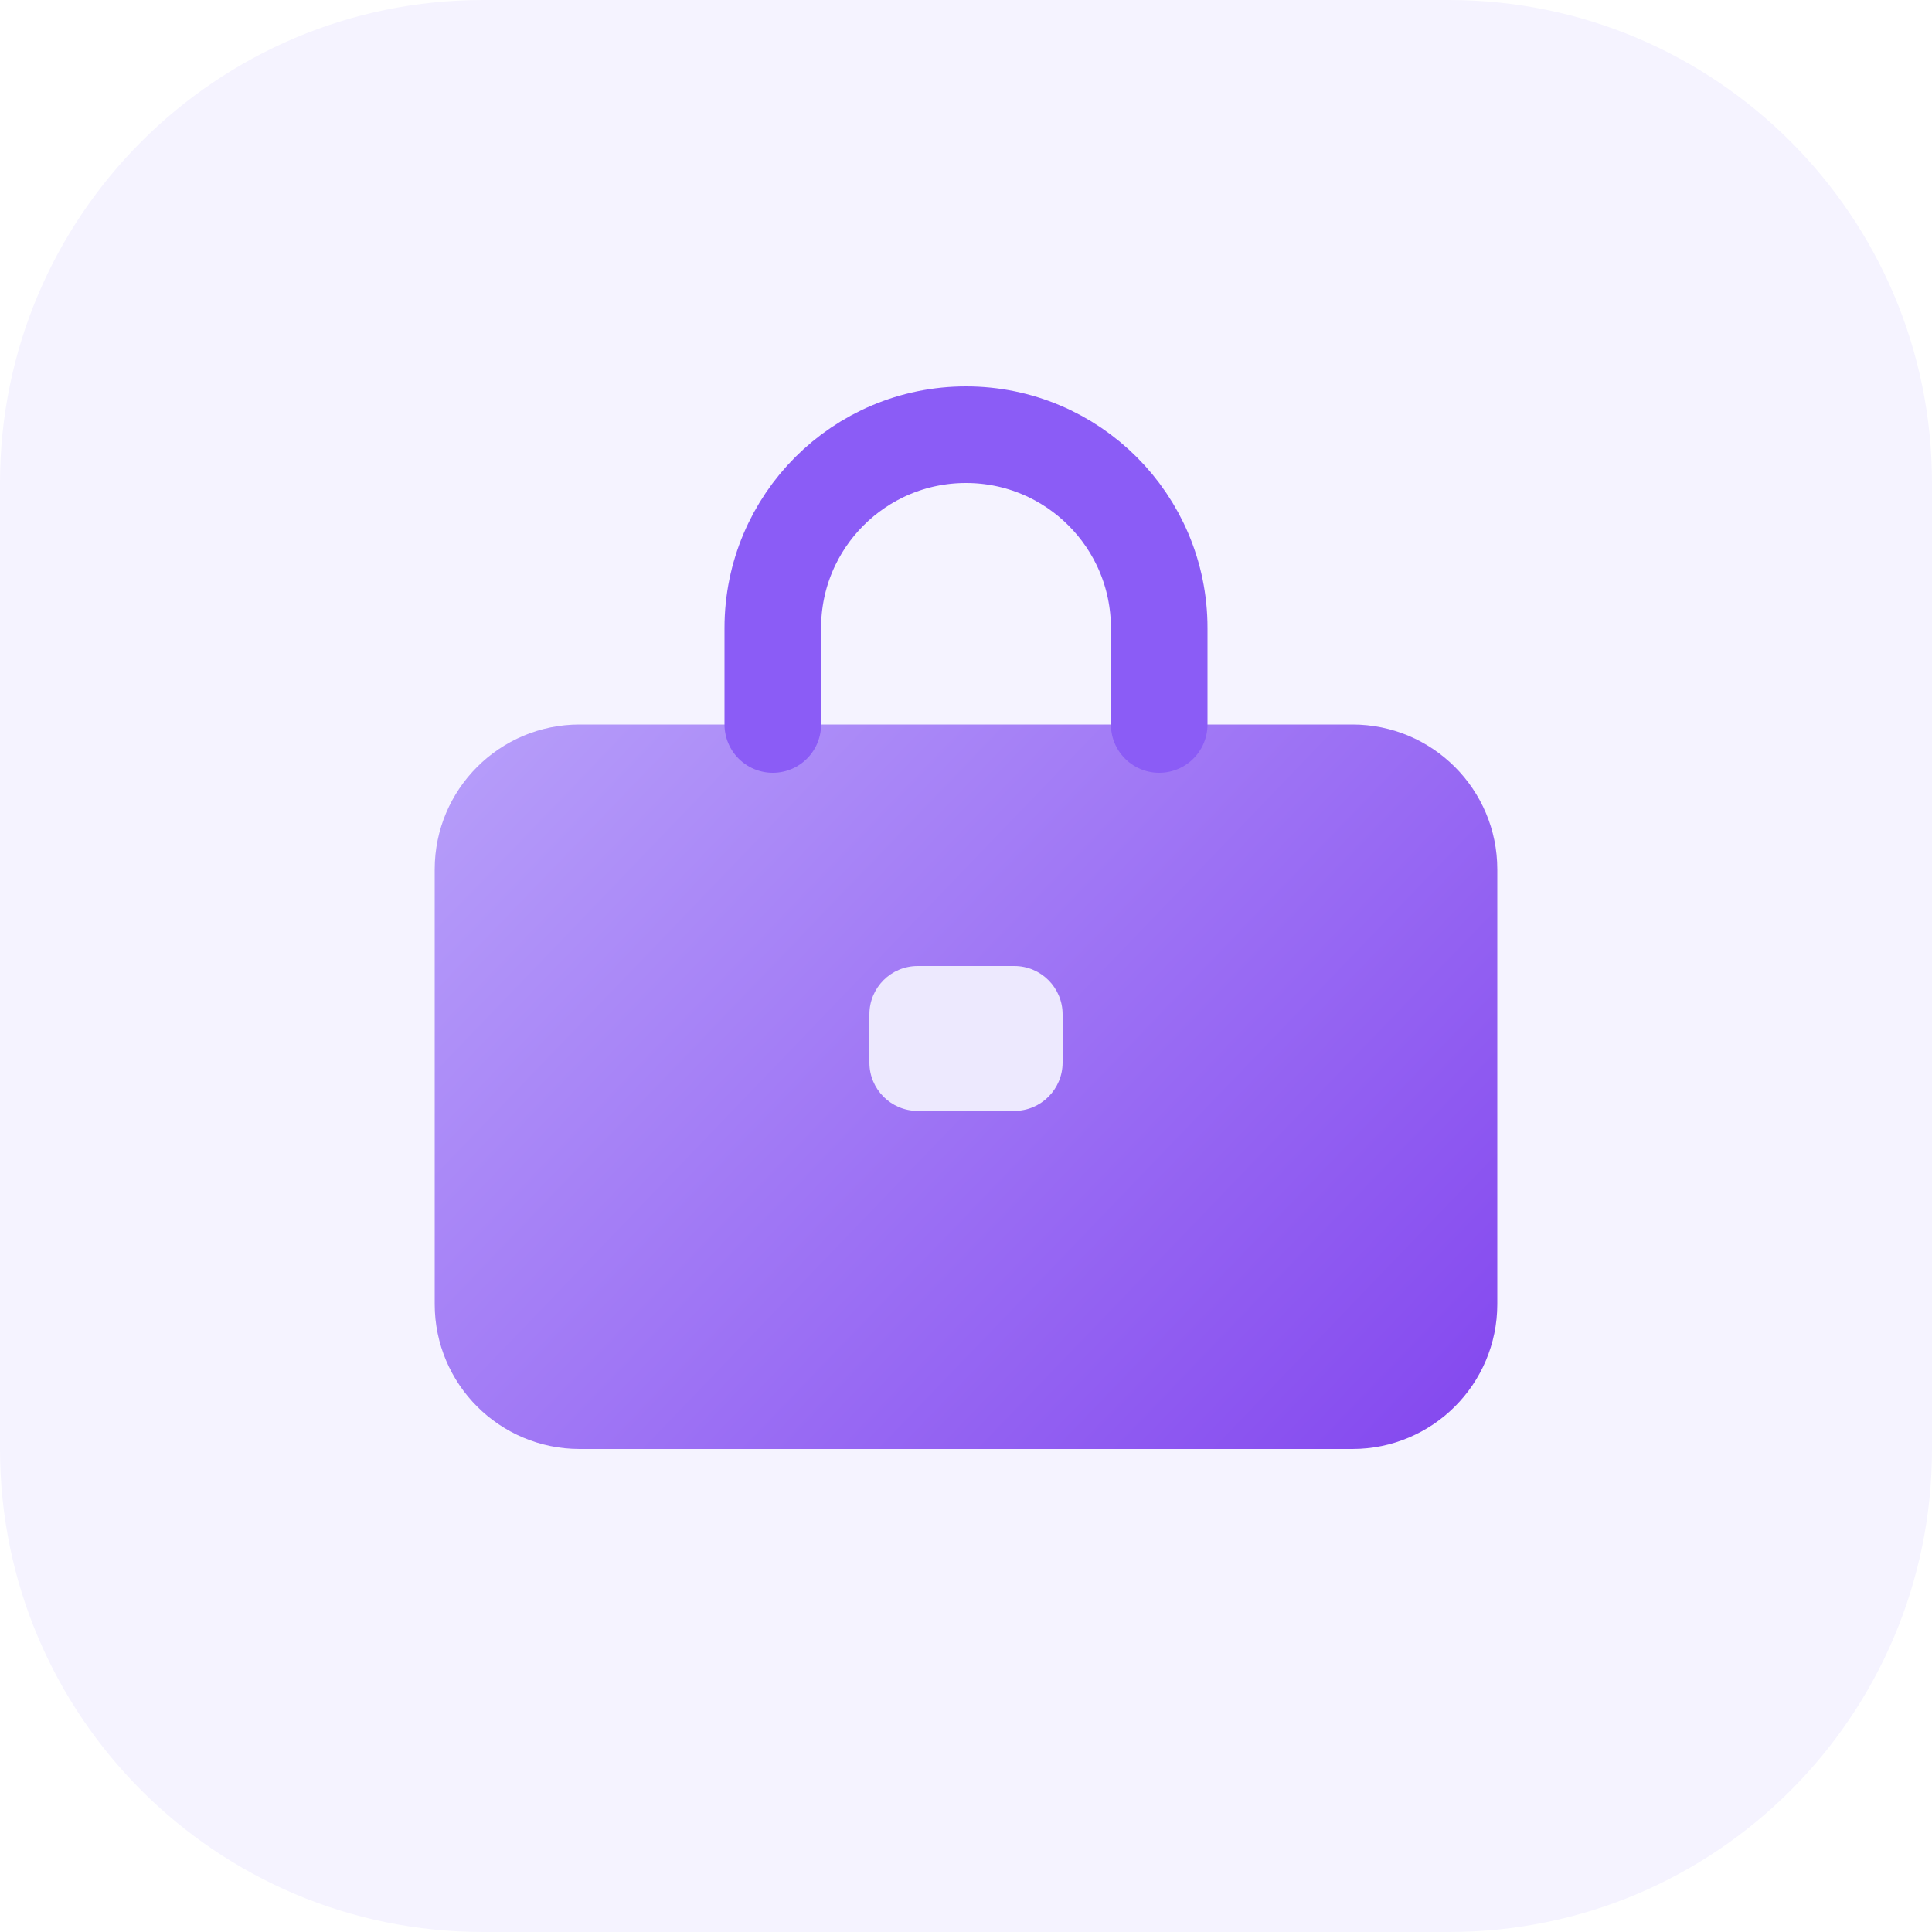
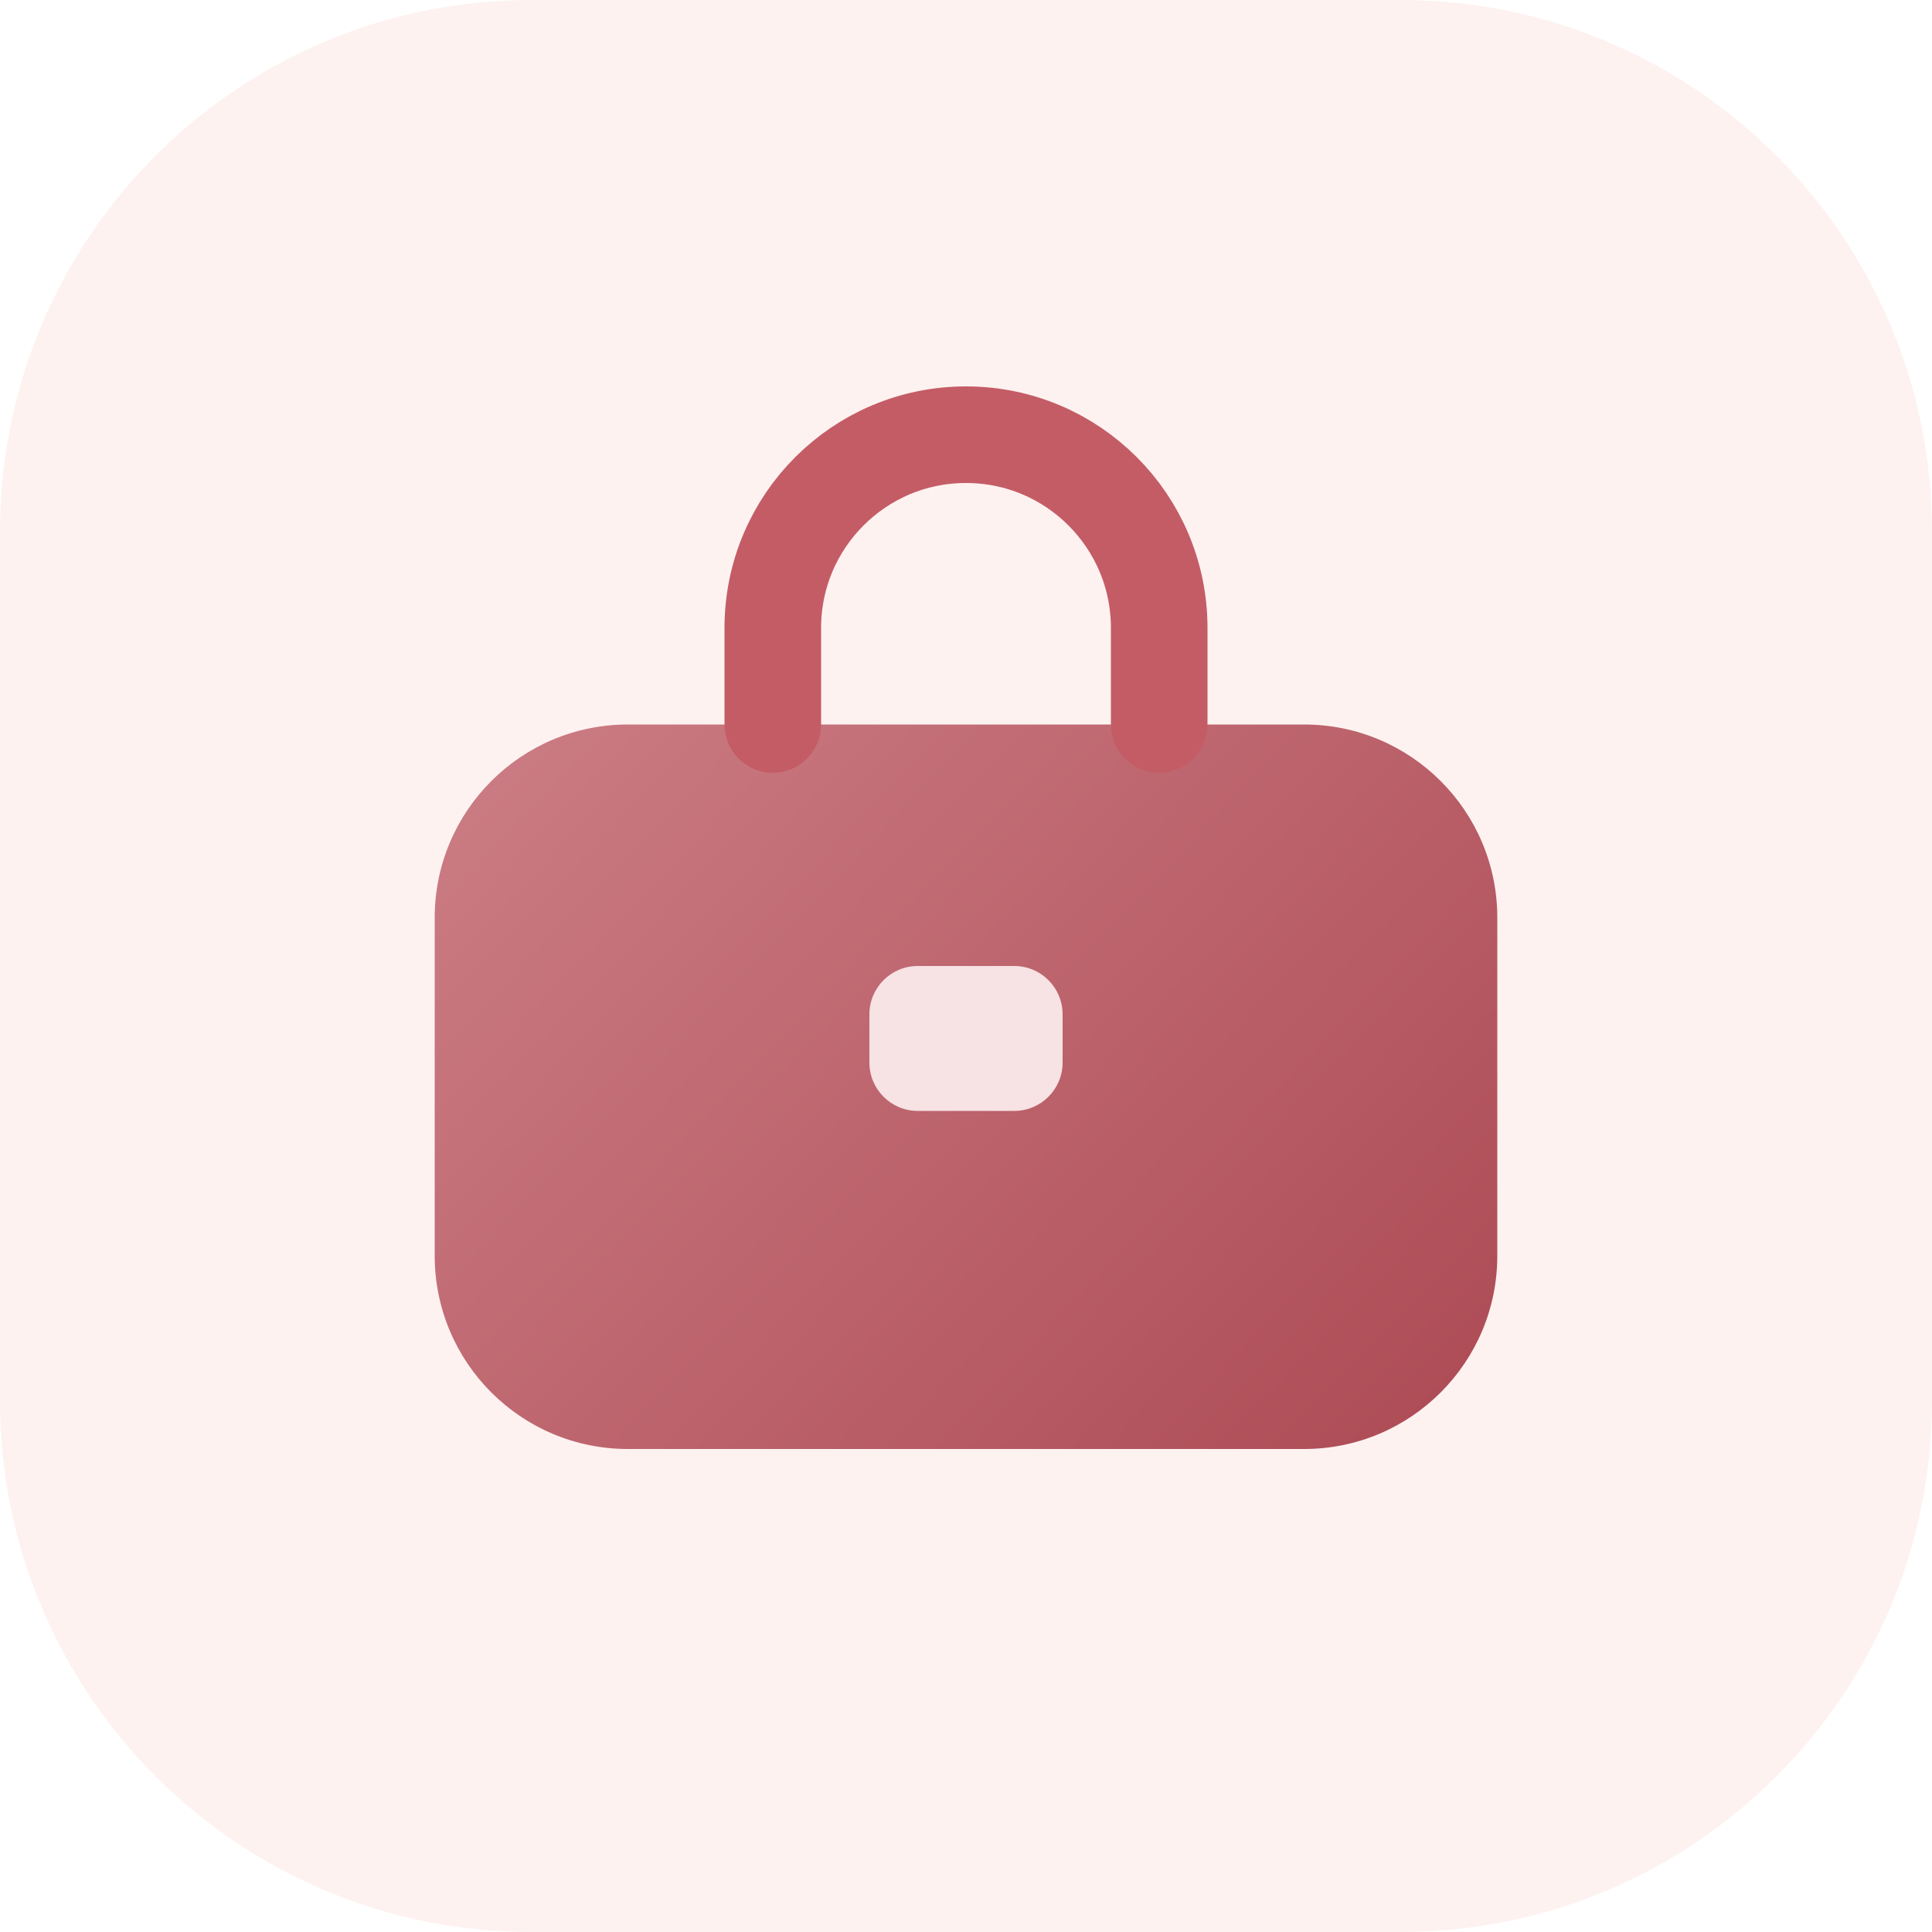
<svg xmlns="http://www.w3.org/2000/svg" viewBox="0 0 80 80" fill="none" role="img" aria-hidden="true">
  <defs>
    <linearGradient id="g" x1="14" y1="16" x2="66" y2="66" gradientUnits="userSpaceOnUse">
-       <stop stop-color="#c4b5fd" />
-       <stop offset="1" stop-color="#7c3aed" />
+       <stop stop-color="#d48a91" />
+       <stop offset="1" stop-color="#a8434d" />
    </linearGradient>
  </defs>
-   <rect width="80" height="80" rx="20" fill="#f5f3ff" />
-   <rect x="18" y="30" width="44" height="30" rx="6" fill="url(#g)" />
-   <path d="M32 30v-4a8 8 0 0 1 16 0v4" stroke="#8b5cf6" stroke-width="4" stroke-linecap="round" />
-   <rect x="36" y="40" width="8" height="6" rx="2" fill="#ede9fe" />
+   <rect width="80" height="80" rx="22" fill="#fdf2f0" />
+   <rect x="18" y="30" width="44" height="30" rx="8" fill="url(#g)" />
+   <path d="M32 30v-4a8 8 0 0 1 16 0v4" stroke="#c45c66" stroke-width="4" stroke-linecap="round" />
+   <rect x="36" y="40" width="8" height="6" rx="2" fill="#f7e2e4" />
</svg>
